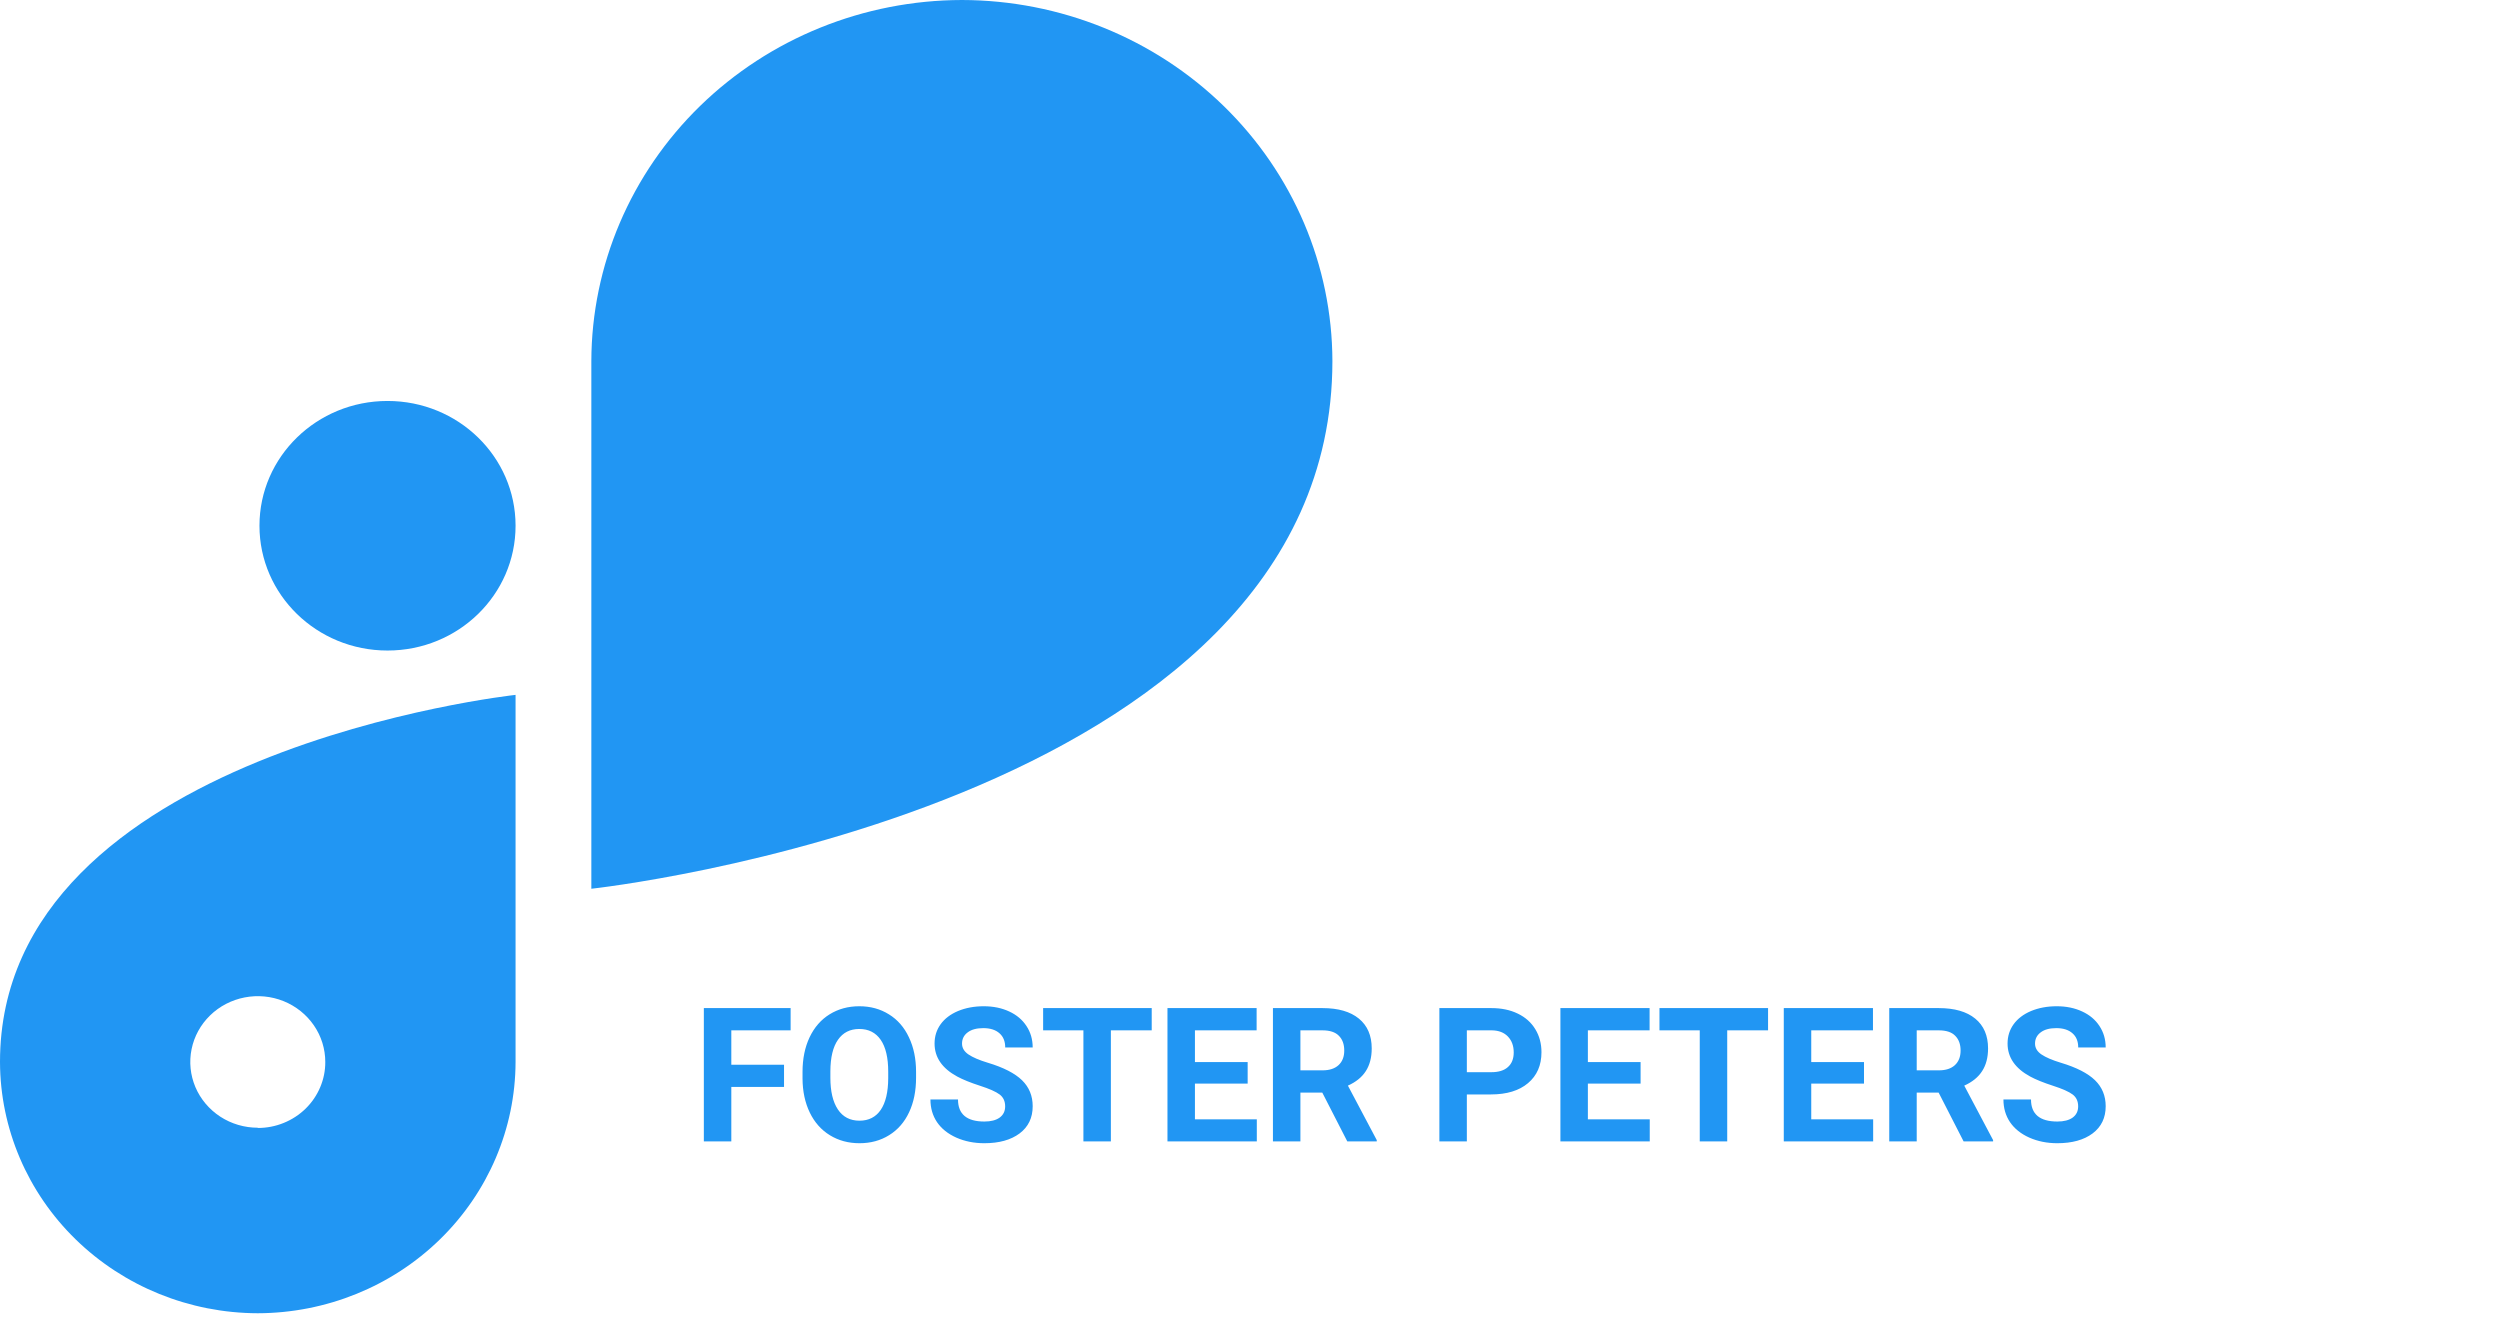
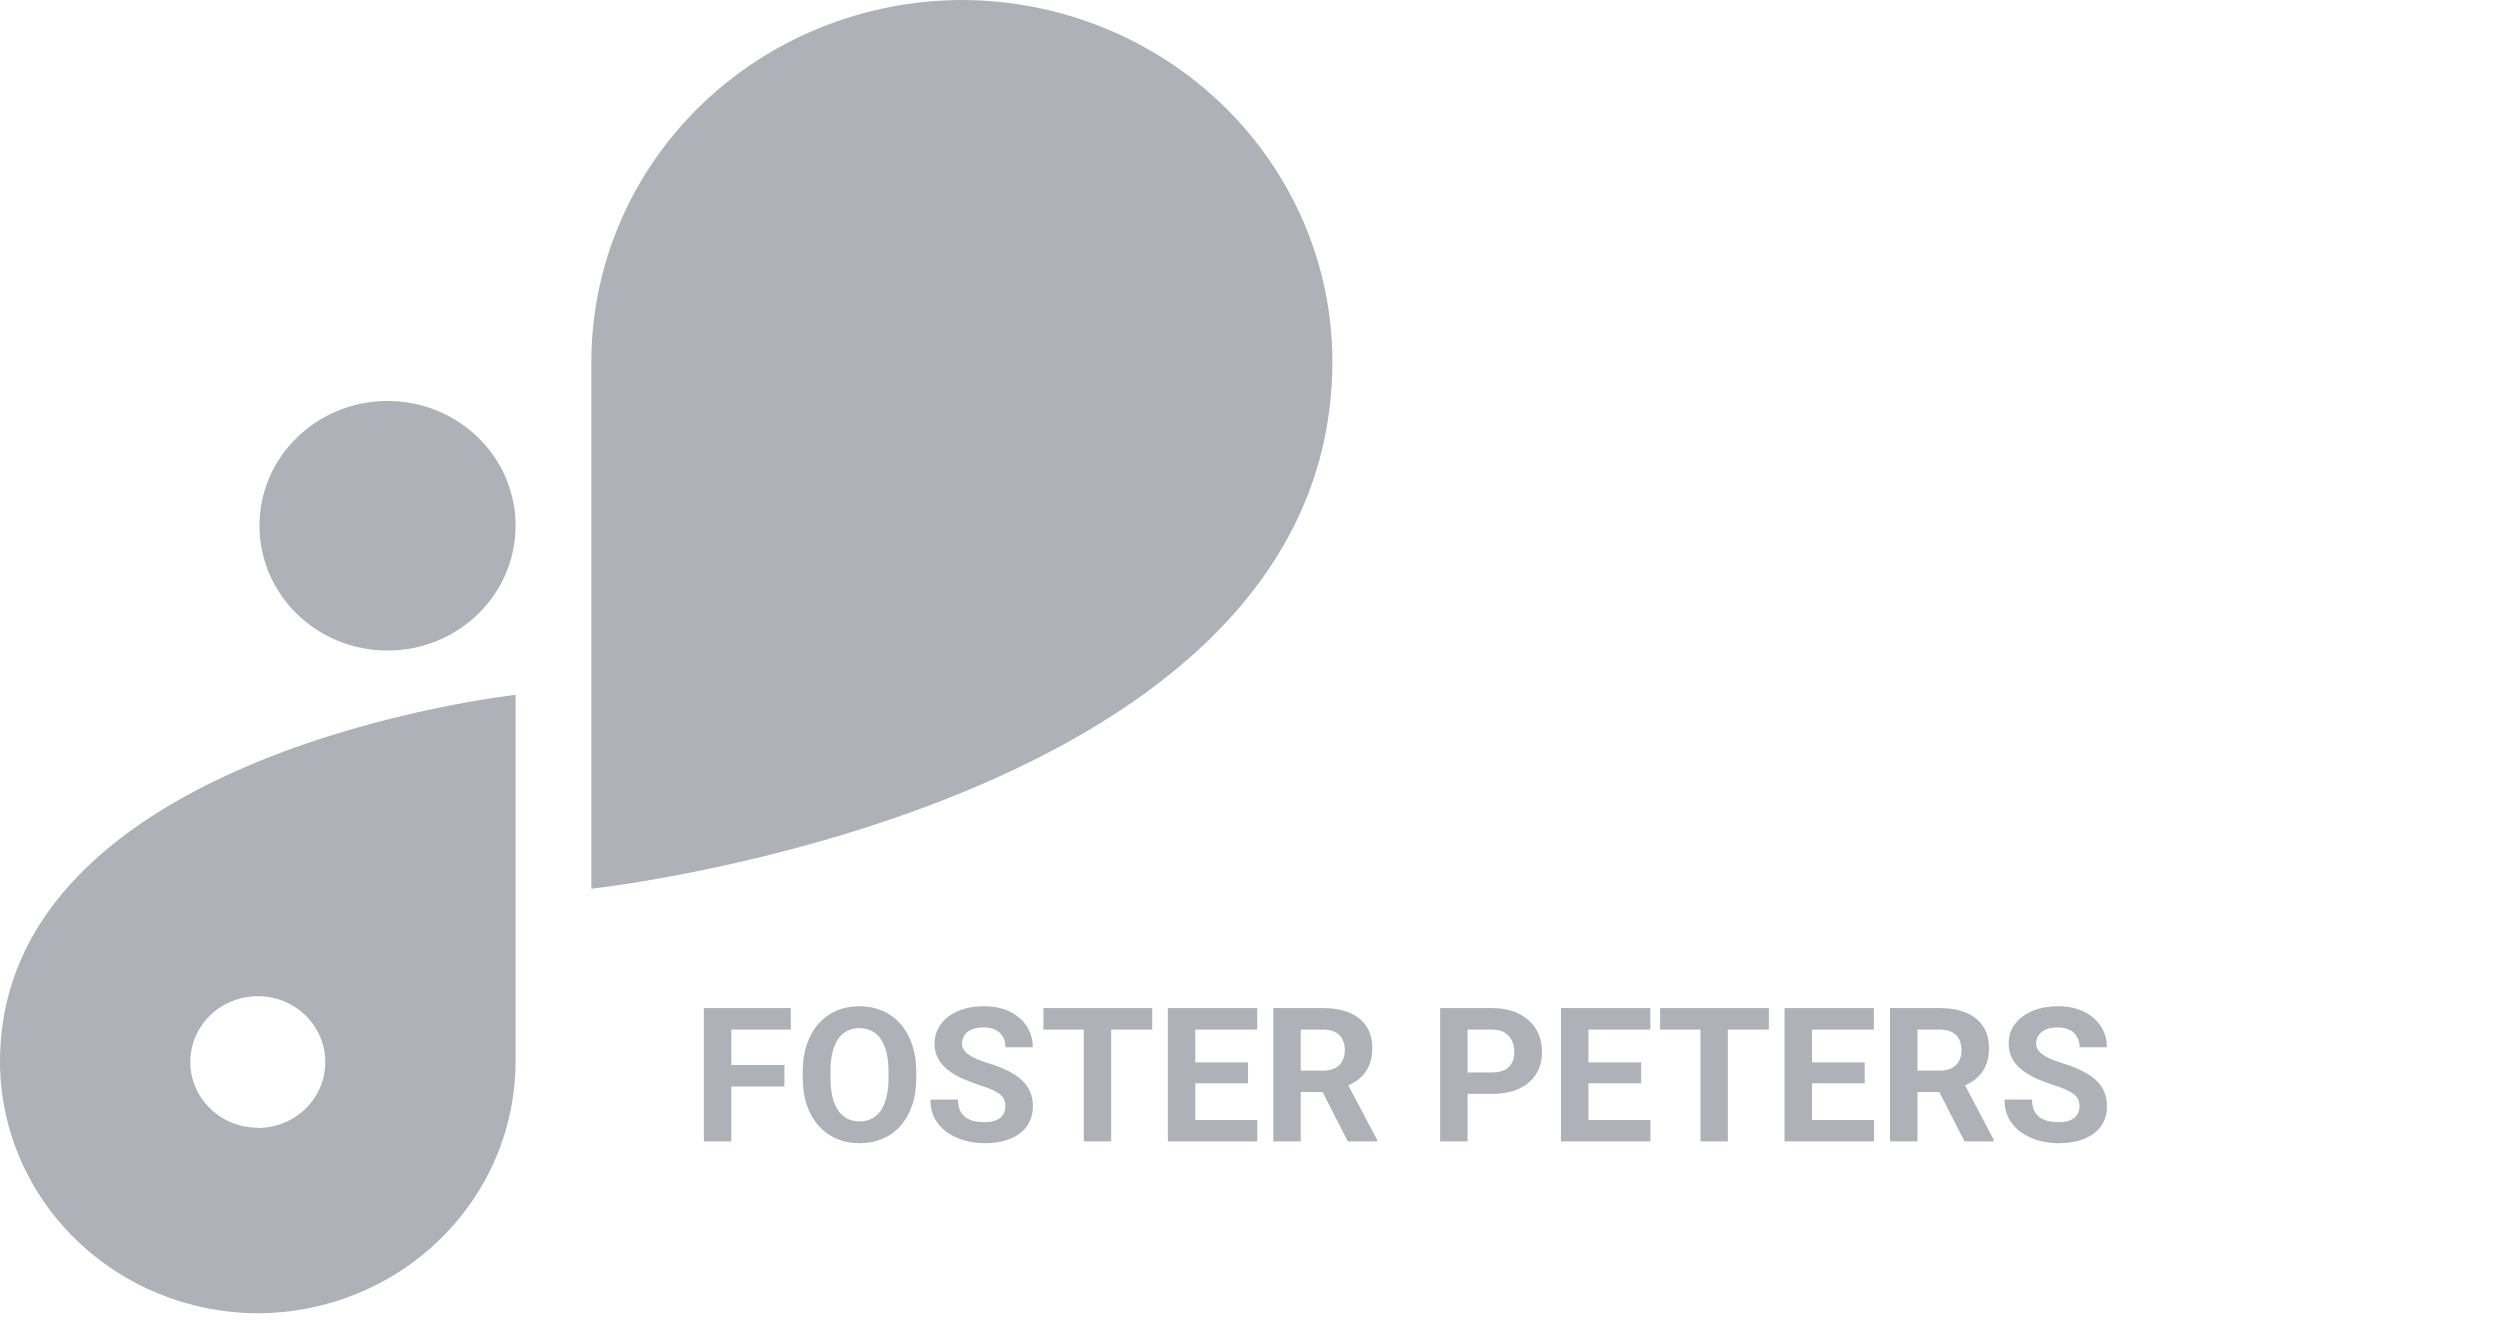
<svg xmlns="http://www.w3.org/2000/svg" width="80" height="43" viewBox="0 0 80 43" fill="none">
-   <path d="M12.402 12.831H12.399C10.137 12.831 8.303 14.618 8.303 16.822V16.825C8.303 19.029 10.137 20.817 12.399 20.817H12.402C14.665 20.817 16.498 19.029 16.498 16.825V16.822C16.498 14.618 14.665 12.831 12.402 12.831Z" fill="#2196F3" />
-   <path d="M42.637 11.555C42.63 8.492 41.38 5.558 39.158 3.392C36.936 1.227 33.925 0.007 30.783 0V0C27.64 0.006 24.627 1.225 22.404 3.39C20.181 5.556 18.93 8.492 18.923 11.555V28.44C18.923 28.44 42.634 25.867 42.637 11.557V11.555Z" fill="#2196F3" />
-   <path d="M0 33.982C0.006 36.113 0.877 38.155 2.422 39.661C3.968 41.168 6.063 42.018 8.249 42.024C10.435 42.018 12.53 41.169 14.075 39.663C15.621 38.156 16.492 36.115 16.498 33.985V22.236C16.498 22.236 0 24.028 0 33.982ZM8.249 36.087C7.822 36.087 7.404 35.964 7.049 35.733C6.694 35.501 6.417 35.173 6.253 34.788C6.09 34.403 6.047 33.98 6.131 33.572C6.214 33.163 6.42 32.788 6.722 32.494C7.024 32.199 7.409 31.999 7.828 31.918C8.247 31.836 8.681 31.878 9.076 32.037C9.471 32.197 9.808 32.467 10.045 32.813C10.283 33.159 10.409 33.566 10.409 33.982C10.411 34.259 10.355 34.534 10.247 34.79C10.139 35.047 9.98 35.28 9.78 35.476C9.579 35.672 9.34 35.828 9.078 35.934C8.815 36.041 8.534 36.095 8.249 36.095V36.087Z" fill="#2196F3" />
-   <path d="M25.089 34.781H23.402V36.524H22.523V32.259H25.3V32.971H23.402V34.072H25.089V34.781ZM29.314 34.488C29.314 34.908 29.24 35.276 29.091 35.593C28.943 35.909 28.73 36.153 28.453 36.325C28.177 36.497 27.861 36.583 27.503 36.583C27.15 36.583 26.834 36.498 26.557 36.328C26.28 36.158 26.065 35.916 25.913 35.602C25.76 35.285 25.683 34.922 25.681 34.512V34.301C25.681 33.881 25.756 33.512 25.907 33.193C26.059 32.873 26.273 32.628 26.548 32.458C26.826 32.286 27.142 32.2 27.498 32.2C27.853 32.2 28.169 32.286 28.444 32.458C28.721 32.628 28.935 32.873 29.085 33.193C29.238 33.512 29.314 33.88 29.314 34.298V34.488ZM28.423 34.295C28.423 33.848 28.343 33.508 28.183 33.275C28.023 33.043 27.794 32.927 27.498 32.927C27.203 32.927 26.975 33.042 26.815 33.273C26.655 33.501 26.574 33.837 26.572 34.28V34.488C26.572 34.924 26.652 35.262 26.812 35.502C26.972 35.742 27.203 35.862 27.503 35.862C27.798 35.862 28.025 35.747 28.183 35.517C28.341 35.284 28.421 34.946 28.423 34.503V34.295ZM32.165 35.405C32.165 35.239 32.106 35.112 31.989 35.024C31.872 34.935 31.661 34.841 31.356 34.743C31.051 34.644 30.81 34.546 30.632 34.45C30.148 34.188 29.906 33.836 29.906 33.393C29.906 33.162 29.97 32.957 30.099 32.777C30.23 32.596 30.416 32.454 30.659 32.352C30.903 32.251 31.176 32.2 31.479 32.2C31.784 32.2 32.055 32.256 32.294 32.367C32.532 32.477 32.716 32.632 32.847 32.833C32.98 33.034 33.046 33.263 33.046 33.519H32.167C32.167 33.323 32.106 33.172 31.983 33.065C31.86 32.955 31.687 32.9 31.464 32.9C31.25 32.9 31.082 32.946 30.963 33.038C30.844 33.128 30.785 33.247 30.785 33.395C30.785 33.534 30.854 33.65 30.993 33.744C31.133 33.838 31.339 33.926 31.611 34.008C32.111 34.158 32.475 34.345 32.704 34.567C32.932 34.79 33.046 35.067 33.046 35.399C33.046 35.769 32.907 36.059 32.627 36.27C32.348 36.478 31.972 36.583 31.5 36.583C31.171 36.583 30.873 36.523 30.603 36.404C30.334 36.283 30.127 36.118 29.985 35.909C29.844 35.7 29.774 35.458 29.774 35.183H30.656C30.656 35.653 30.937 35.889 31.5 35.889C31.709 35.889 31.872 35.847 31.989 35.763C32.106 35.677 32.165 35.558 32.165 35.405ZM36.855 32.971H35.548V36.524H34.669V32.971H33.38V32.259H36.855V32.971ZM39.925 34.676H38.238V35.818H40.218V36.524H37.359V32.259H40.212V32.971H38.238V33.987H39.925V34.676ZM42.313 34.963H41.613V36.524H40.734V32.259H42.319C42.823 32.259 43.211 32.371 43.485 32.596C43.758 32.82 43.895 33.138 43.895 33.548C43.895 33.839 43.831 34.082 43.705 34.277C43.58 34.471 43.389 34.625 43.133 34.74L44.056 36.483V36.524H43.113L42.313 34.963ZM41.613 34.251H42.322C42.542 34.251 42.713 34.195 42.834 34.084C42.956 33.971 43.016 33.815 43.016 33.618C43.016 33.417 42.959 33.259 42.843 33.144C42.73 33.028 42.555 32.971 42.319 32.971H41.613V34.251ZM46.939 35.022V36.524H46.06V32.259H47.724C48.044 32.259 48.326 32.317 48.568 32.435C48.812 32.552 48.999 32.719 49.13 32.935C49.261 33.15 49.327 33.395 49.327 33.671C49.327 34.089 49.183 34.419 48.896 34.661C48.611 34.901 48.215 35.022 47.709 35.022H46.939ZM46.939 34.31H47.724C47.956 34.31 48.133 34.255 48.254 34.145C48.377 34.036 48.439 33.88 48.439 33.677C48.439 33.468 48.377 33.299 48.254 33.17C48.131 33.041 47.961 32.975 47.745 32.971H46.939V34.31ZM52.499 34.676H50.812V35.818H52.792V36.524H49.933V32.259H52.787V32.971H50.812V33.987H52.499V34.676ZM56.578 32.971H55.271V36.524H54.392V32.971H53.103V32.259H56.578V32.971ZM59.648 34.676H57.96V35.818H59.941V36.524H57.081V32.259H59.935V32.971H57.96V33.987H59.648V34.676ZM62.036 34.963H61.335V36.524H60.456V32.259H62.041C62.545 32.259 62.934 32.371 63.208 32.596C63.481 32.82 63.618 33.138 63.618 33.548C63.618 33.839 63.554 34.082 63.427 34.277C63.302 34.471 63.112 34.625 62.856 34.74L63.779 36.483V36.524H62.835L62.036 34.963ZM61.335 34.251H62.044C62.265 34.251 62.436 34.195 62.557 34.084C62.678 33.971 62.739 33.815 62.739 33.618C62.739 33.417 62.681 33.259 62.566 33.144C62.453 33.028 62.278 32.971 62.041 32.971H61.335V34.251ZM66.501 35.405C66.501 35.239 66.442 35.112 66.325 35.024C66.207 34.935 65.997 34.841 65.692 34.743C65.387 34.644 65.146 34.546 64.968 34.45C64.484 34.188 64.242 33.836 64.242 33.393C64.242 33.162 64.306 32.957 64.435 32.777C64.566 32.596 64.752 32.454 64.995 32.352C65.239 32.251 65.512 32.2 65.815 32.2C66.12 32.2 66.391 32.256 66.629 32.367C66.868 32.477 67.052 32.632 67.183 32.833C67.316 33.034 67.382 33.263 67.382 33.519H66.503C66.503 33.323 66.442 33.172 66.319 33.065C66.196 32.955 66.023 32.9 65.8 32.9C65.585 32.9 65.418 32.946 65.299 33.038C65.18 33.128 65.121 33.247 65.121 33.395C65.121 33.534 65.19 33.65 65.329 33.744C65.469 33.838 65.675 33.926 65.947 34.008C66.447 34.158 66.811 34.345 67.04 34.567C67.268 34.79 67.382 35.067 67.382 35.399C67.382 35.769 67.243 36.059 66.963 36.27C66.684 36.478 66.308 36.583 65.835 36.583C65.507 36.583 65.209 36.523 64.939 36.404C64.669 36.283 64.463 36.118 64.321 35.909C64.18 35.7 64.11 35.458 64.11 35.183H64.992C64.992 35.653 65.273 35.889 65.835 35.889C66.044 35.889 66.207 35.847 66.325 35.763C66.442 35.677 66.501 35.558 66.501 35.405Z" fill="#2196F3" />
+   <path d="M12.402 12.831H12.399C10.137 12.831 8.303 14.618 8.303 16.822V16.825C8.303 19.029 10.137 20.817 12.399 20.817H12.402C14.665 20.817 16.498 19.029 16.498 16.825V16.822C16.498 14.618 14.665 12.831 12.402 12.831Z" fill="#AFB1B8" />
+   <path d="M42.637 11.555C42.63 8.492 41.38 5.558 39.158 3.392C36.936 1.227 33.925 0.007 30.783 0V0C27.64 0.006 24.627 1.225 22.404 3.39C20.181 5.556 18.93 8.492 18.923 11.555V28.44C18.923 28.44 42.634 25.867 42.637 11.557V11.555Z" fill="#AFB1B8" />
+   <path d="M0 33.982C0.006 36.113 0.877 38.155 2.422 39.661C3.968 41.168 6.063 42.018 8.249 42.024C10.435 42.018 12.53 41.169 14.075 39.663C15.621 38.156 16.492 36.115 16.498 33.985V22.236C16.498 22.236 0 24.028 0 33.982ZM8.249 36.087C7.822 36.087 7.404 35.964 7.049 35.733C6.694 35.501 6.417 35.173 6.253 34.788C6.09 34.403 6.047 33.98 6.131 33.572C6.214 33.163 6.42 32.788 6.722 32.494C7.024 32.199 7.409 31.999 7.828 31.918C8.247 31.836 8.681 31.878 9.076 32.037C9.471 32.197 9.808 32.467 10.045 32.813C10.283 33.159 10.409 33.566 10.409 33.982C10.411 34.259 10.355 34.534 10.247 34.79C10.139 35.047 9.98 35.28 9.78 35.476C9.579 35.672 9.34 35.828 9.078 35.934C8.815 36.041 8.534 36.095 8.249 36.095V36.087Z" fill="#AFB1B8" />
+   <path d="M23.402 32.259V36.524H22.523V32.259H23.402ZM25.101 34.081V34.767H23.162V34.081H25.101ZM25.306 32.259V32.947H23.162V32.259H25.306ZM29.32 34.292V34.494C29.32 34.818 29.276 35.109 29.188 35.367C29.1 35.625 28.976 35.845 28.816 36.026C28.656 36.206 28.464 36.344 28.242 36.44C28.021 36.535 27.776 36.583 27.506 36.583C27.239 36.583 26.994 36.535 26.771 36.44C26.55 36.344 26.359 36.206 26.197 36.026C26.035 35.845 25.909 35.625 25.819 35.367C25.731 35.109 25.687 34.818 25.687 34.494V34.292C25.687 33.966 25.731 33.675 25.819 33.419C25.907 33.161 26.031 32.941 26.191 32.76C26.353 32.578 26.544 32.44 26.765 32.344C26.988 32.248 27.233 32.2 27.5 32.2C27.77 32.2 28.015 32.248 28.236 32.344C28.459 32.44 28.65 32.578 28.81 32.76C28.972 32.941 29.097 33.161 29.185 33.419C29.275 33.675 29.32 33.966 29.32 34.292ZM28.432 34.494V34.286C28.432 34.06 28.412 33.86 28.371 33.688C28.33 33.517 28.269 33.372 28.189 33.255C28.109 33.138 28.011 33.05 27.896 32.991C27.781 32.931 27.649 32.9 27.5 32.9C27.352 32.9 27.22 32.931 27.105 32.991C26.992 33.05 26.895 33.138 26.815 33.255C26.737 33.372 26.677 33.517 26.636 33.688C26.595 33.86 26.575 34.06 26.575 34.286V34.494C26.575 34.719 26.595 34.918 26.636 35.092C26.677 35.264 26.738 35.409 26.818 35.528C26.898 35.645 26.996 35.734 27.111 35.795C27.226 35.855 27.358 35.886 27.506 35.886C27.655 35.886 27.787 35.855 27.902 35.795C28.017 35.734 28.114 35.645 28.192 35.528C28.27 35.409 28.33 35.264 28.371 35.092C28.412 34.918 28.432 34.719 28.432 34.494ZM32.173 35.408C32.173 35.332 32.162 35.264 32.138 35.203C32.117 35.141 32.076 35.084 32.015 35.033C31.955 34.98 31.87 34.929 31.76 34.878C31.651 34.827 31.509 34.774 31.335 34.72C31.142 34.657 30.959 34.587 30.785 34.509C30.613 34.431 30.46 34.34 30.328 34.236C30.197 34.131 30.093 34.009 30.017 33.87C29.943 33.731 29.906 33.57 29.906 33.387C29.906 33.209 29.945 33.048 30.023 32.903C30.101 32.757 30.21 32.632 30.351 32.528C30.492 32.423 30.658 32.342 30.849 32.285C31.043 32.228 31.254 32.2 31.485 32.2C31.799 32.2 32.074 32.257 32.308 32.37C32.542 32.483 32.724 32.639 32.853 32.836C32.984 33.033 33.049 33.259 33.049 33.513H32.176C32.176 33.388 32.15 33.278 32.097 33.185C32.046 33.089 31.968 33.014 31.863 32.959C31.759 32.904 31.628 32.877 31.47 32.877C31.318 32.877 31.191 32.9 31.089 32.947C30.988 32.992 30.912 33.054 30.861 33.132C30.81 33.208 30.785 33.294 30.785 33.39C30.785 33.462 30.802 33.527 30.837 33.586C30.875 33.645 30.929 33.699 31.002 33.75C31.074 33.801 31.163 33.849 31.268 33.894C31.373 33.938 31.496 33.982 31.634 34.025C31.867 34.096 32.071 34.175 32.247 34.263C32.424 34.351 32.573 34.449 32.692 34.559C32.811 34.668 32.901 34.792 32.961 34.931C33.022 35.069 33.052 35.227 33.052 35.402C33.052 35.588 33.016 35.754 32.944 35.9C32.872 36.047 32.767 36.171 32.63 36.273C32.494 36.374 32.331 36.451 32.141 36.504C31.952 36.557 31.74 36.583 31.505 36.583C31.294 36.583 31.086 36.556 30.881 36.501C30.676 36.444 30.49 36.359 30.322 36.246C30.156 36.133 30.023 35.988 29.923 35.812C29.824 35.637 29.774 35.429 29.774 35.188H30.656C30.656 35.321 30.676 35.434 30.717 35.525C30.758 35.617 30.816 35.691 30.89 35.748C30.966 35.805 31.056 35.846 31.16 35.871C31.265 35.897 31.38 35.909 31.505 35.909C31.658 35.909 31.783 35.888 31.88 35.845C31.98 35.802 32.053 35.742 32.1 35.666C32.149 35.59 32.173 35.504 32.173 35.408ZM35.557 32.259V36.524H34.681V32.259H35.557ZM36.87 32.259V32.947H33.389V32.259H36.87ZM40.233 35.839V36.524H37.962V35.839H40.233ZM38.249 32.259V36.524H37.371V32.259H38.249ZM39.937 33.996V34.664H37.962V33.996H39.937ZM40.23 32.259V32.947H37.962V32.259H40.23ZM40.746 32.259H42.336C42.663 32.259 42.943 32.308 43.177 32.405C43.414 32.503 43.595 32.648 43.722 32.839C43.849 33.03 43.913 33.266 43.913 33.545C43.913 33.773 43.873 33.97 43.795 34.134C43.719 34.296 43.611 34.432 43.47 34.541C43.331 34.648 43.169 34.734 42.981 34.799L42.703 34.945H41.32L41.314 34.26H42.342C42.497 34.26 42.624 34.232 42.726 34.178C42.828 34.123 42.904 34.047 42.955 33.949C43.007 33.852 43.034 33.738 43.034 33.609C43.034 33.473 43.008 33.355 42.958 33.255C42.907 33.155 42.83 33.079 42.726 33.026C42.623 32.974 42.493 32.947 42.336 32.947H41.624V36.524H40.746V32.259ZM43.13 36.524L42.158 34.623L43.086 34.617L44.071 36.483V36.524H43.13ZM47.745 35.004H46.658V34.318H47.745C47.913 34.318 48.049 34.291 48.155 34.236C48.26 34.18 48.337 34.102 48.386 34.002C48.435 33.902 48.459 33.79 48.459 33.665C48.459 33.538 48.435 33.42 48.386 33.31C48.337 33.201 48.26 33.113 48.155 33.047C48.049 32.98 47.913 32.947 47.745 32.947H46.962V36.524H46.084V32.259H47.745C48.079 32.259 48.365 32.319 48.603 32.44C48.843 32.56 49.027 32.725 49.154 32.935C49.281 33.147 49.344 33.388 49.344 33.659C49.344 33.935 49.281 34.173 49.154 34.374C49.027 34.575 48.843 34.73 48.603 34.84C48.365 34.949 48.079 35.004 47.745 35.004ZM52.813 35.839V36.524H50.542V35.839H52.813ZM50.83 32.259V36.524H49.951V32.259H50.83ZM52.517 33.996V34.664H50.542V33.996H52.517ZM52.81 32.259V32.947H50.542V32.259H52.81ZM55.291 32.259V36.524H54.416V32.259H55.291ZM56.604 32.259V32.947H53.123V32.259H56.604ZM59.967 35.839V36.524H57.697V35.839H59.967ZM57.984 32.259V36.524H57.105V32.259H57.984ZM59.671 33.996V34.664H57.697V33.996H59.671ZM59.964 32.259V32.947H57.697V32.259H59.964ZM60.48 32.259H62.071C62.397 32.259 62.677 32.308 62.912 32.405C63.148 32.503 63.33 32.648 63.456 32.839C63.584 33.03 63.647 33.266 63.647 33.545C63.647 33.773 63.608 33.97 63.53 34.134C63.454 34.296 63.345 34.432 63.205 34.541C63.066 34.648 62.903 34.734 62.715 34.799L62.437 34.945H61.054L61.048 34.26H62.077C62.231 34.26 62.359 34.232 62.46 34.178C62.562 34.123 62.638 34.047 62.689 33.949C62.742 33.852 62.768 33.738 62.768 33.609C62.768 33.473 62.743 33.355 62.692 33.255C62.641 33.155 62.564 33.079 62.46 33.026C62.357 32.974 62.227 32.947 62.071 32.947H61.359V36.524H60.48V32.259ZM62.865 36.524L61.892 34.623L62.821 34.617L63.805 36.483V36.524H62.865ZM66.544 35.408C66.544 35.332 66.533 35.264 66.509 35.203C66.488 35.141 66.447 35.084 66.386 35.033C66.326 34.98 66.241 34.929 66.131 34.878C66.022 34.827 65.88 34.774 65.707 34.72C65.513 34.657 65.33 34.587 65.156 34.509C64.984 34.431 64.832 34.34 64.699 34.236C64.568 34.131 64.464 34.009 64.388 33.87C64.314 33.731 64.277 33.57 64.277 33.387C64.277 33.209 64.316 33.048 64.394 32.903C64.472 32.757 64.582 32.632 64.722 32.528C64.863 32.423 65.029 32.342 65.22 32.285C65.414 32.228 65.626 32.2 65.856 32.2C66.17 32.2 66.445 32.257 66.679 32.37C66.914 32.483 67.095 32.639 67.224 32.836C67.355 33.033 67.42 33.259 67.42 33.513H66.547C66.547 33.388 66.521 33.278 66.468 33.185C66.418 33.089 66.339 33.014 66.234 32.959C66.13 32.904 65.999 32.877 65.841 32.877C65.689 32.877 65.562 32.9 65.46 32.947C65.359 32.992 65.283 33.054 65.232 33.132C65.181 33.208 65.156 33.294 65.156 33.39C65.156 33.462 65.173 33.527 65.209 33.586C65.246 33.645 65.3 33.699 65.373 33.75C65.445 33.801 65.534 33.849 65.639 33.894C65.745 33.938 65.867 33.982 66.005 34.025C66.238 34.096 66.442 34.175 66.618 34.263C66.795 34.351 66.944 34.449 67.063 34.559C67.182 34.668 67.272 34.792 67.332 34.931C67.393 35.069 67.423 35.227 67.423 35.402C67.423 35.588 67.387 35.754 67.315 35.9C67.243 36.047 67.138 36.171 67.001 36.273C66.865 36.374 66.702 36.451 66.512 36.504C66.323 36.557 66.111 36.583 65.876 36.583C65.665 36.583 65.457 36.556 65.252 36.501C65.047 36.444 64.861 36.359 64.693 36.246C64.527 36.133 64.394 35.988 64.294 35.812C64.195 35.637 64.145 35.429 64.145 35.188H65.027C65.027 35.321 65.047 35.434 65.088 35.525C65.129 35.617 65.187 35.691 65.261 35.748C65.337 35.805 65.427 35.846 65.531 35.871C65.636 35.897 65.751 35.909 65.876 35.909C66.029 35.909 66.154 35.888 66.251 35.845C66.351 35.802 66.424 35.742 66.471 35.666C66.52 35.59 66.544 35.504 66.544 35.408Z" fill="#AFB1B8" />
</svg>
